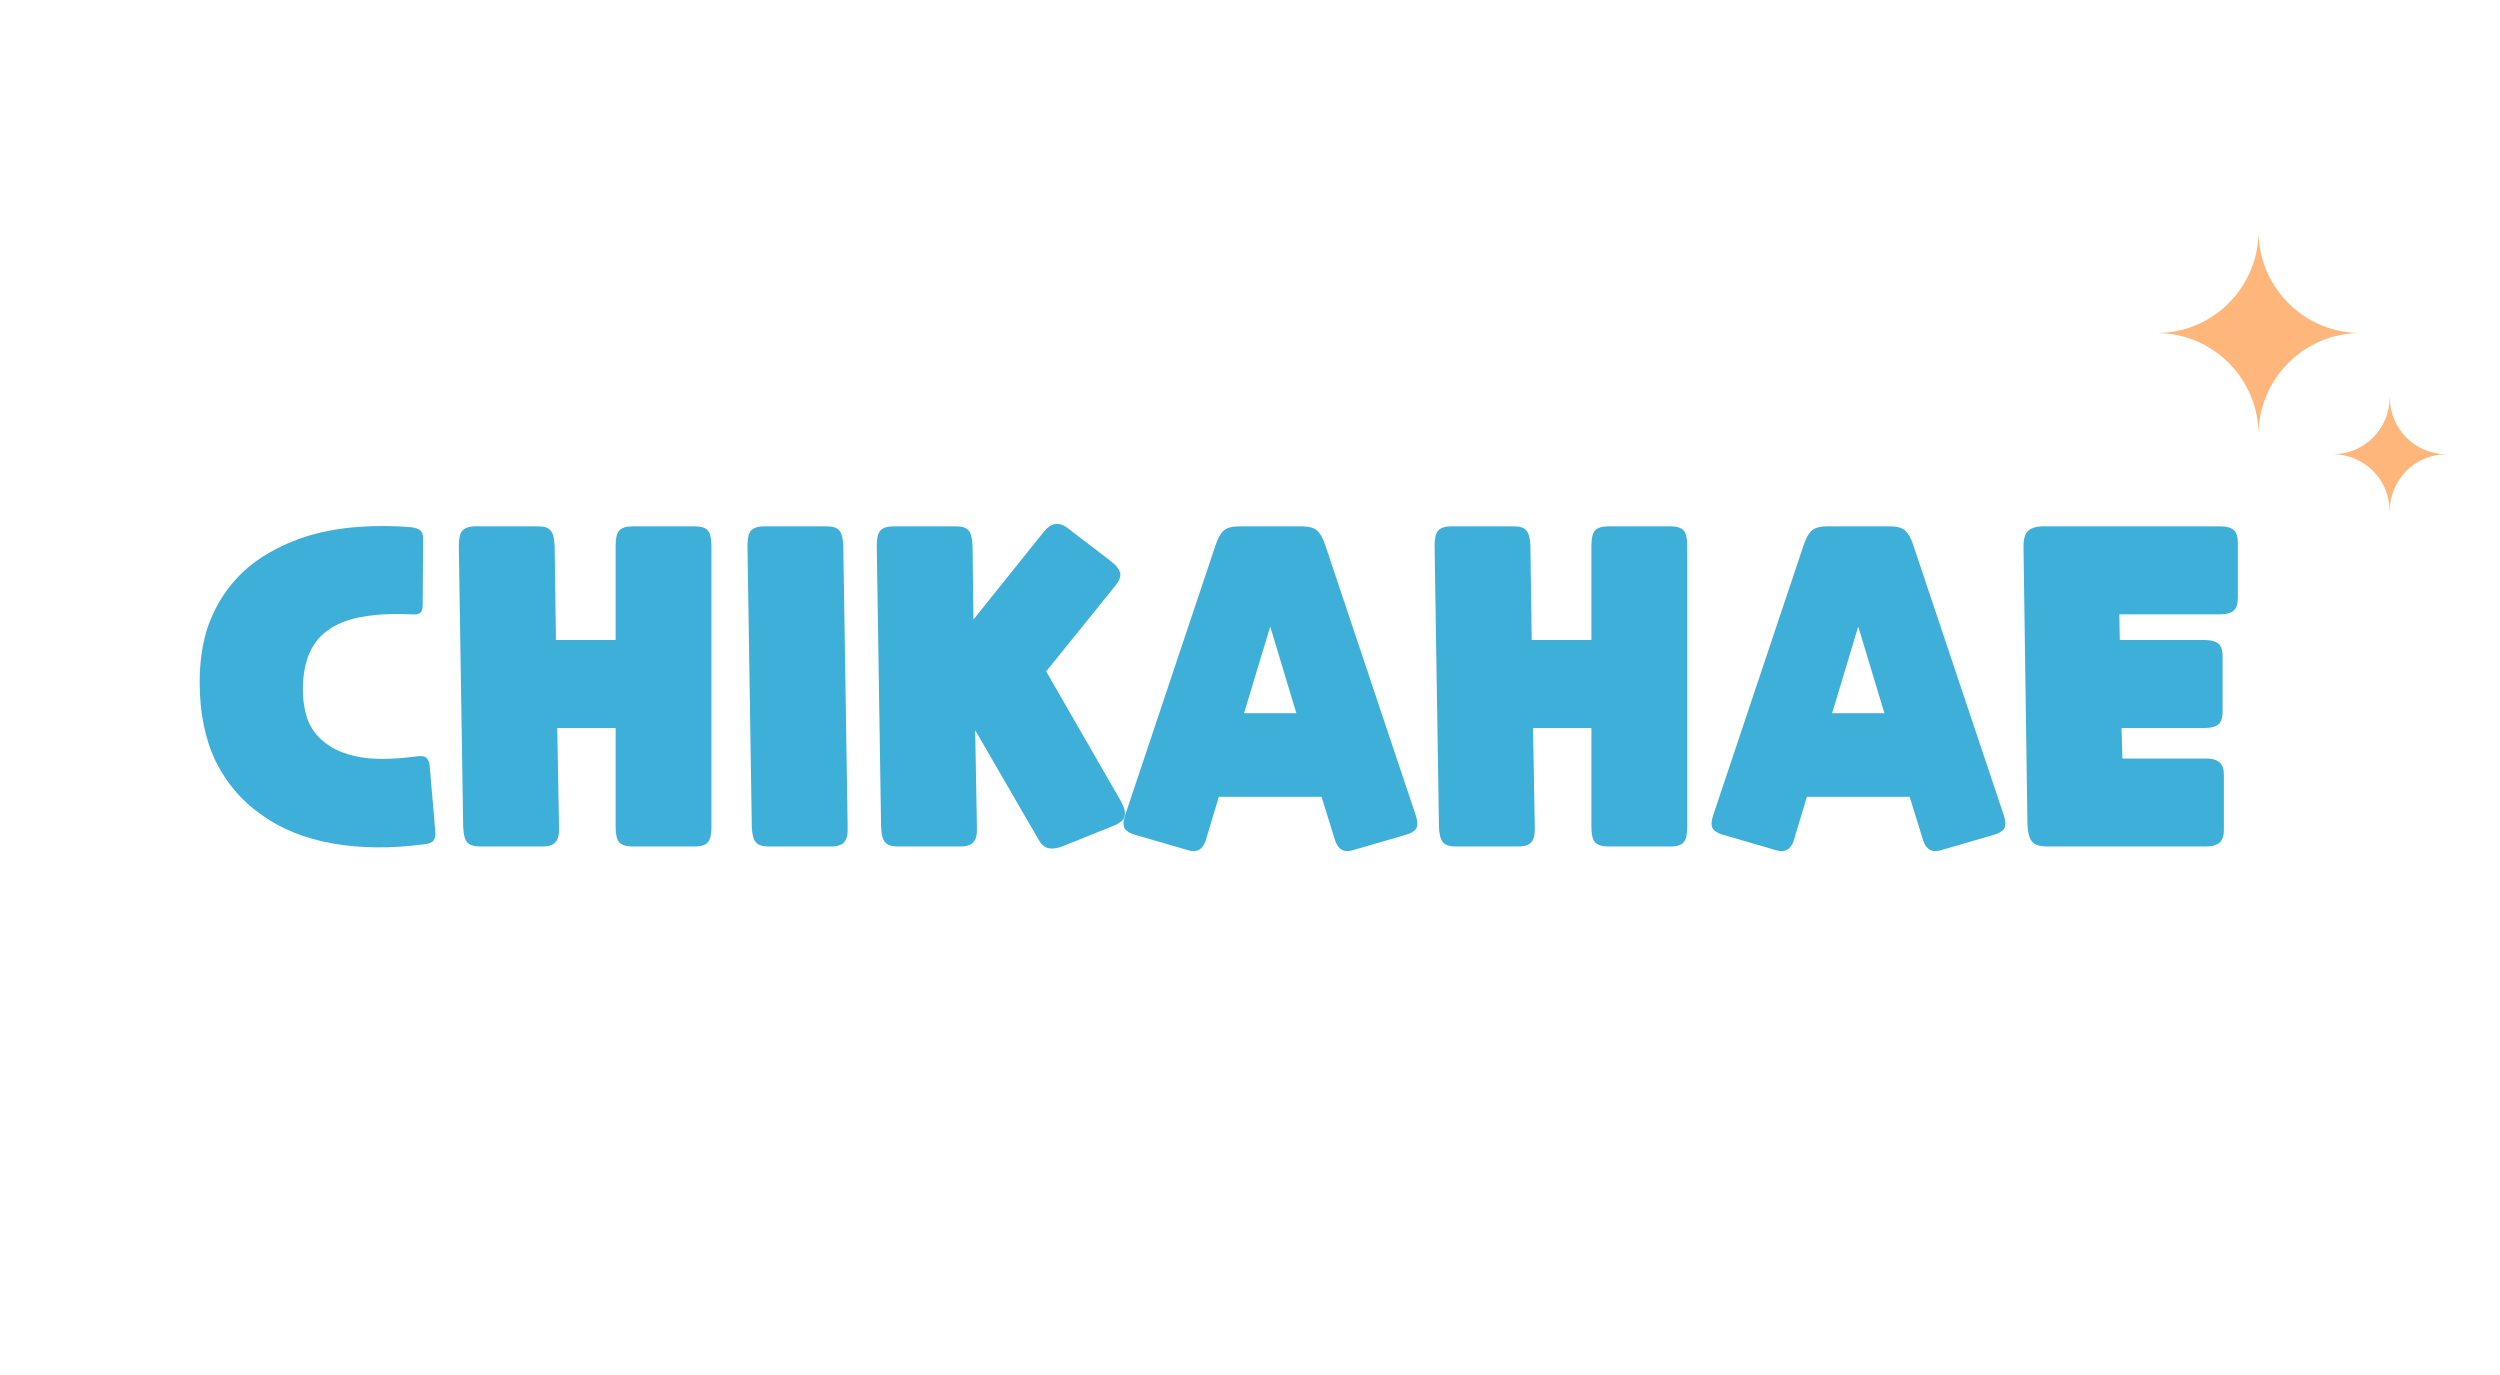
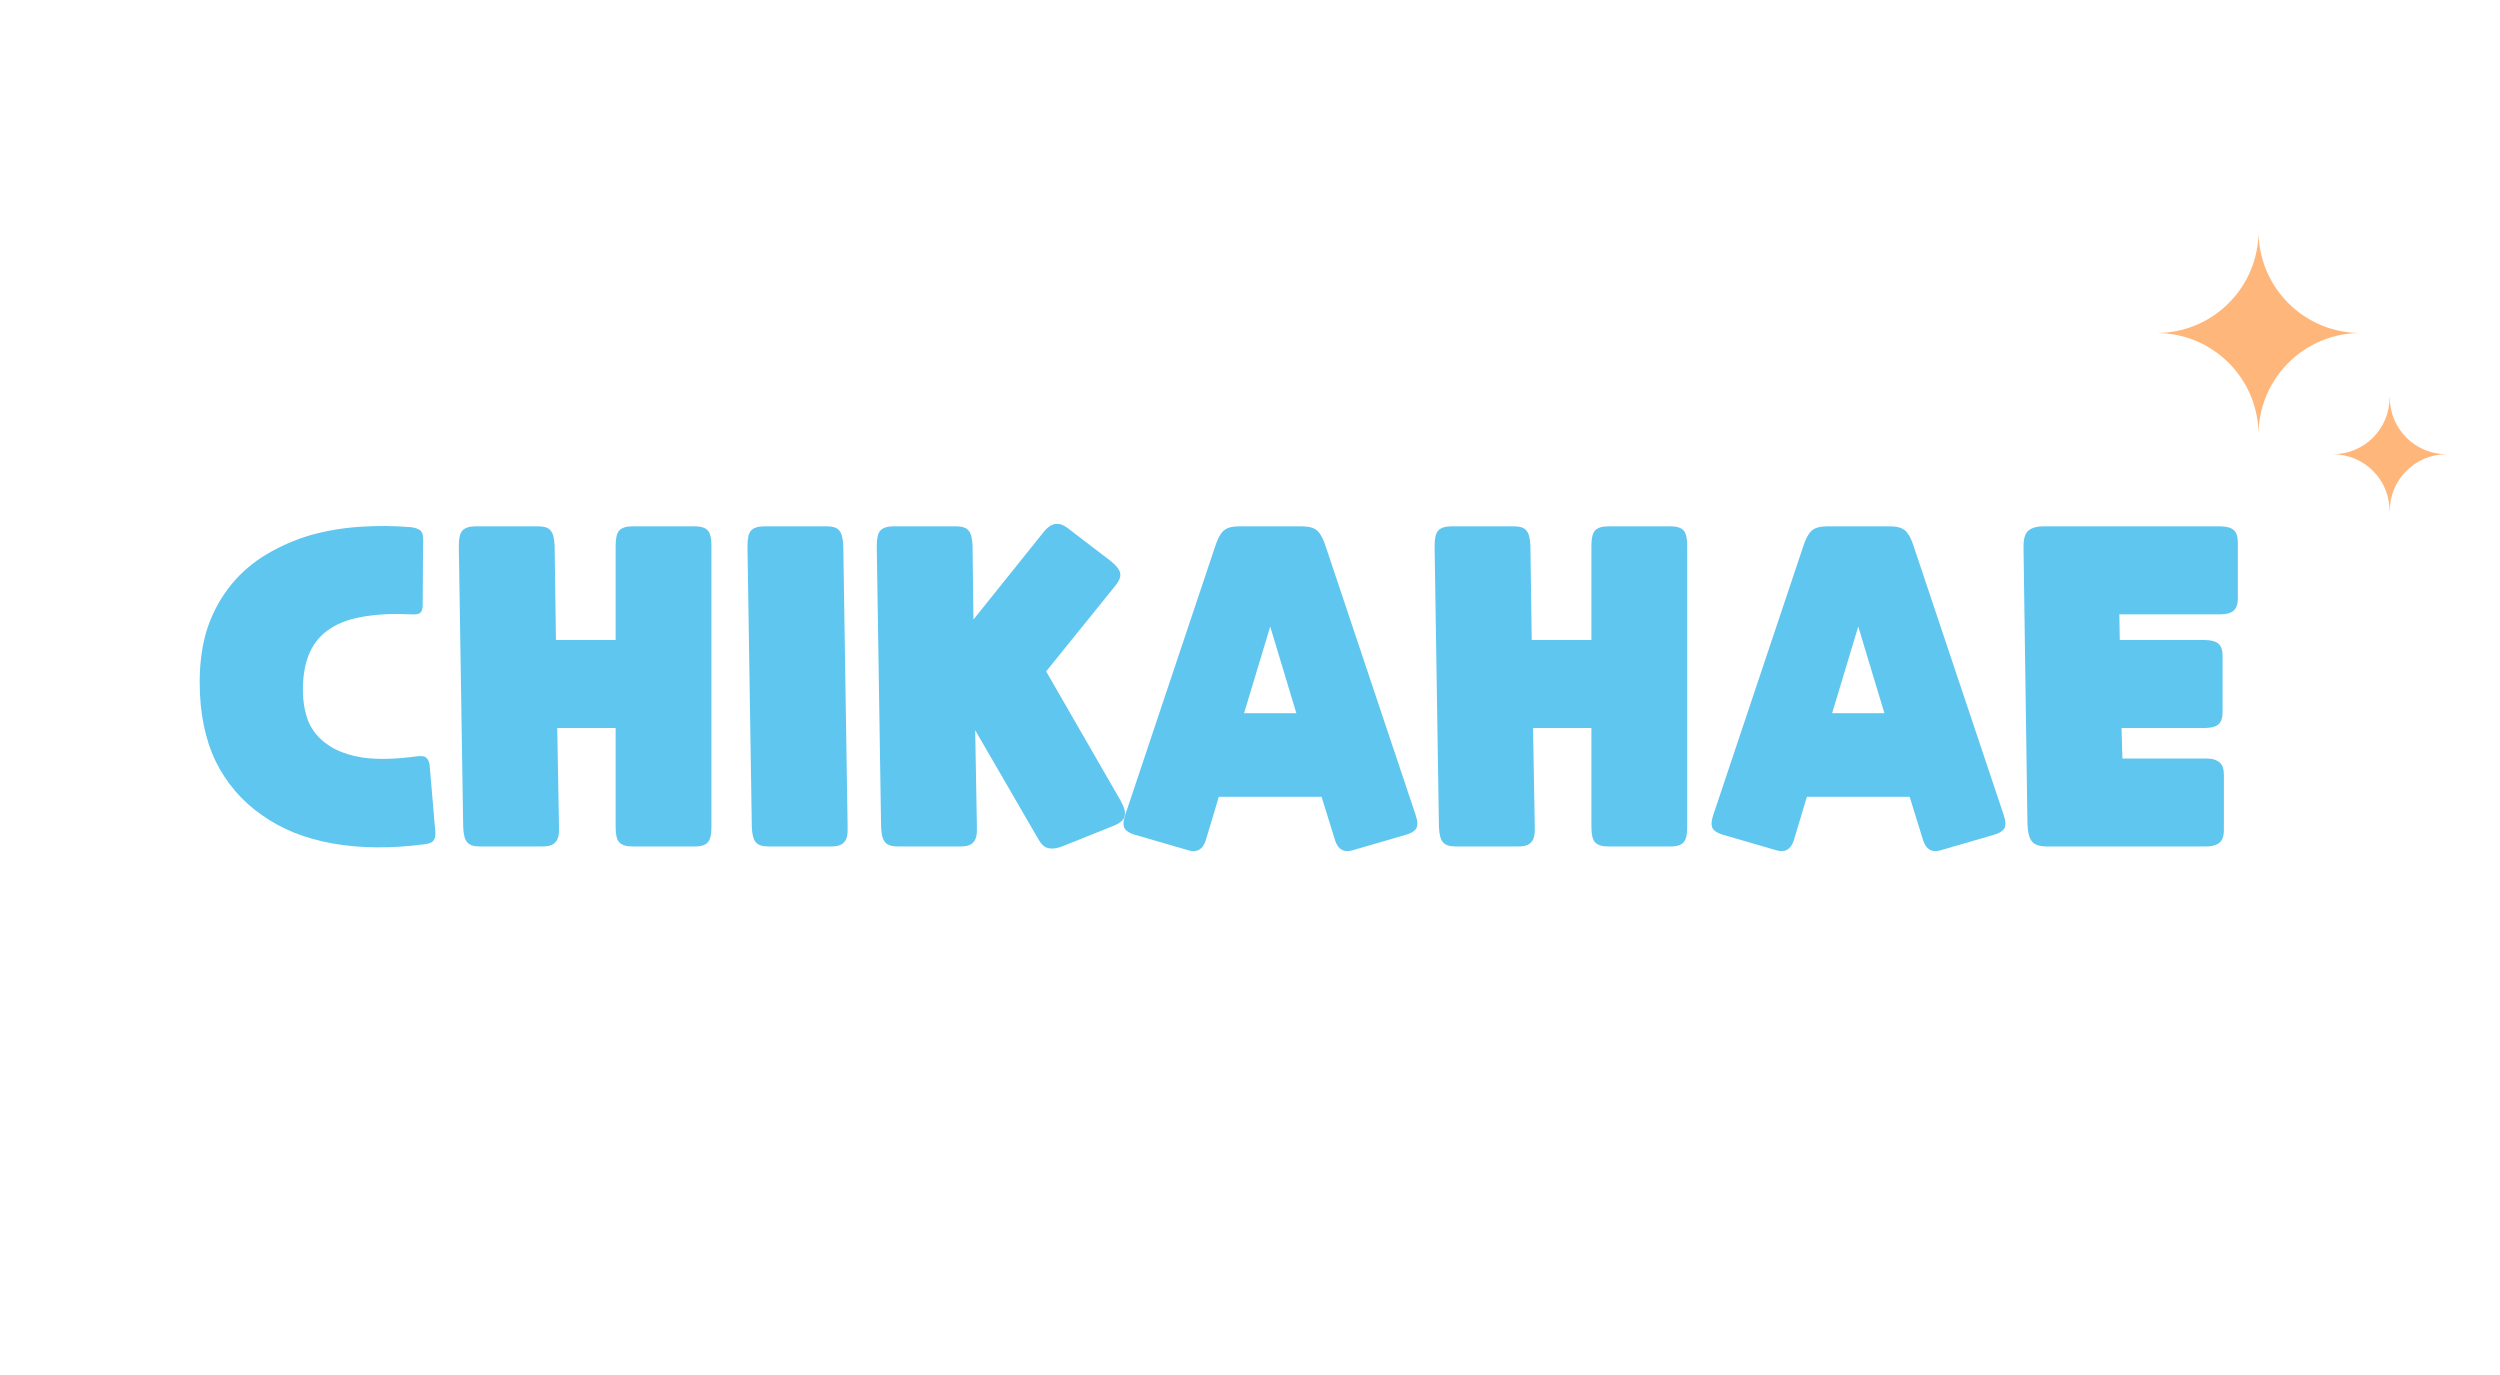
<svg xmlns="http://www.w3.org/2000/svg" width="80" height="44" viewBox="0 0 80 44" fill="none">
-   <path d="M72.277 7.563C72.361 9.23 73.699 10.568 75.367 10.652L75.535 10.656C73.734 10.656 72.273 12.116 72.273 13.917C72.273 12.172 70.902 10.748 69.179 10.66L69.011 10.656C70.756 10.656 72.182 9.286 72.269 7.563L72.273 7.395L72.277 7.563Z" fill="#FFB67A" />
+   <path d="M72.277 7.563C72.361 9.23 73.699 10.568 75.367 10.652L75.535 10.656C73.733 10.656 72.273 12.116 72.273 13.917C72.273 12.172 70.902 10.748 69.179 10.66L69.011 10.656C70.756 10.656 72.182 9.286 72.269 7.563L72.273 7.395L72.277 7.563Z" fill="#FFB67A" />
  <path d="M76.474 12.723C76.474 13.718 77.276 14.526 78.27 14.535V14.536C77.276 14.545 76.474 15.354 76.474 16.349H76.466C76.466 15.349 75.656 14.538 74.656 14.536V14.535C75.656 14.533 76.466 13.723 76.466 12.723H76.474Z" fill="#FFB67A" />
-   <path d="M67.889 23.296L67.917 24.272H70.593C70.788 24.272 70.932 24.314 71.025 24.397C71.118 24.472 71.164 24.602 71.164 24.788V26.558C71.164 26.753 71.118 26.888 71.025 26.962C70.932 27.046 70.788 27.087 70.593 27.087H65.505C65.264 27.087 65.101 27.032 65.018 26.92C64.934 26.818 64.888 26.628 64.878 26.349L64.753 17.568C64.744 17.298 64.785 17.113 64.878 17.01C64.981 16.899 65.152 16.843 65.394 16.843H71.039C71.234 16.843 71.378 16.88 71.471 16.954C71.564 17.029 71.61 17.164 71.61 17.359V19.143C71.61 19.329 71.564 19.463 71.471 19.547C71.378 19.621 71.234 19.659 71.039 19.659H67.819L67.833 20.481H70.551C70.746 20.481 70.89 20.518 70.983 20.592C71.076 20.667 71.123 20.801 71.123 20.997V22.781C71.123 22.976 71.076 23.11 70.983 23.185C70.89 23.259 70.746 23.296 70.551 23.296H67.889Z" fill="#3DAFD9" />
-   <path d="M55.13 26.711C54.972 26.665 54.865 26.6 54.809 26.516C54.753 26.423 54.758 26.279 54.823 26.084L57.708 17.47C57.782 17.238 57.871 17.075 57.973 16.982C58.075 16.889 58.238 16.843 58.461 16.843H60.482C60.705 16.843 60.867 16.889 60.97 16.982C61.072 17.075 61.16 17.238 61.234 17.47L64.12 26.084C64.185 26.279 64.189 26.423 64.134 26.516C64.078 26.6 63.971 26.665 63.813 26.711L62.085 27.213C61.815 27.287 61.634 27.18 61.541 26.892L61.109 25.498H57.82L57.402 26.892C57.309 27.18 57.127 27.287 56.858 27.213L55.13 26.711ZM59.464 20.049L58.628 22.822H60.301L59.464 20.049Z" fill="#3DAFD9" />
-   <path d="M45.907 17.47C45.907 17.229 45.944 17.066 46.019 16.982C46.102 16.889 46.242 16.843 46.437 16.843H48.444C48.648 16.843 48.783 16.889 48.848 16.982C48.922 17.066 48.964 17.229 48.973 17.47L49.015 20.481H50.925V17.47C50.925 17.229 50.962 17.066 51.036 16.982C51.12 16.889 51.259 16.843 51.454 16.843H53.462C53.666 16.843 53.805 16.889 53.88 16.982C53.954 17.066 53.991 17.229 53.991 17.47V26.46C53.991 26.702 53.954 26.864 53.88 26.948C53.805 27.041 53.666 27.087 53.462 27.087H51.454C51.259 27.087 51.12 27.041 51.036 26.948C50.962 26.864 50.925 26.702 50.925 26.46V23.296H49.057L49.113 26.46C49.122 26.702 49.085 26.864 49.001 26.948C48.927 27.041 48.788 27.087 48.583 27.087H46.576C46.381 27.087 46.246 27.041 46.172 26.948C46.098 26.864 46.056 26.702 46.047 26.46L45.907 17.47Z" fill="#3DAFD9" />
-   <path d="M36.312 26.711C36.154 26.665 36.047 26.6 35.991 26.516C35.935 26.423 35.94 26.279 36.005 26.084L38.89 17.47C38.965 17.238 39.053 17.075 39.155 16.982C39.257 16.889 39.42 16.843 39.643 16.843H41.664C41.887 16.843 42.05 16.889 42.152 16.982C42.254 17.075 42.342 17.238 42.417 17.47L45.302 26.084C45.367 26.279 45.371 26.423 45.316 26.516C45.26 26.6 45.153 26.665 44.995 26.711L43.267 27.213C42.997 27.287 42.816 27.18 42.723 26.892L42.291 25.498H39.002L38.584 26.892C38.491 27.18 38.31 27.287 38.04 27.213L36.312 26.711ZM40.647 20.049L39.81 22.822H41.483L40.647 20.049Z" fill="#3DAFD9" />
-   <path d="M28.056 17.47C28.056 17.229 28.093 17.066 28.167 16.982C28.251 16.89 28.39 16.843 28.585 16.843H30.592C30.797 16.843 30.931 16.89 30.997 16.982C31.071 17.066 31.113 17.229 31.122 17.47L31.15 19.826L33.408 17.01C33.631 16.732 33.877 16.69 34.147 16.885L35.512 17.93C35.717 18.088 35.828 18.227 35.847 18.348C35.865 18.46 35.814 18.59 35.694 18.739L33.477 21.484L35.861 25.624C35.982 25.838 36.023 26.005 35.986 26.126C35.958 26.237 35.847 26.335 35.652 26.418L34.021 27.073C33.835 27.148 33.682 27.171 33.561 27.143C33.44 27.125 33.333 27.036 33.24 26.878L31.206 23.366L31.261 26.46C31.271 26.702 31.233 26.864 31.15 26.948C31.076 27.041 30.936 27.087 30.732 27.087H28.725C28.529 27.087 28.395 27.041 28.32 26.948C28.246 26.864 28.204 26.702 28.195 26.46L28.056 17.47Z" fill="#3DAFD9" />
-   <path d="M23.919 17.47C23.919 17.229 23.956 17.066 24.03 16.982C24.114 16.889 24.253 16.843 24.448 16.843H26.455C26.66 16.843 26.795 16.889 26.86 16.982C26.934 17.066 26.976 17.229 26.985 17.47L27.125 26.46C27.134 26.702 27.097 26.864 27.013 26.948C26.939 27.041 26.799 27.087 26.595 27.087H24.588C24.393 27.087 24.258 27.041 24.184 26.948C24.109 26.864 24.067 26.702 24.058 26.46L23.919 17.47Z" fill="#3DAFD9" />
-   <path d="M14.682 17.47C14.682 17.229 14.719 17.066 14.794 16.982C14.877 16.889 15.017 16.843 15.212 16.843H17.219C17.423 16.843 17.558 16.889 17.623 16.982C17.698 17.066 17.739 17.229 17.749 17.47L17.79 20.481H19.7V17.47C19.7 17.229 19.737 17.066 19.811 16.982C19.895 16.889 20.034 16.843 20.23 16.843H22.237C22.441 16.843 22.58 16.889 22.655 16.982C22.729 17.066 22.766 17.229 22.766 17.47V26.46C22.766 26.702 22.729 26.864 22.655 26.948C22.58 27.041 22.441 27.087 22.237 27.087H20.23C20.034 27.087 19.895 27.041 19.811 26.948C19.737 26.864 19.7 26.702 19.7 26.46V23.296H17.832L17.888 26.46C17.897 26.702 17.86 26.864 17.776 26.948C17.702 27.041 17.563 27.087 17.358 27.087H15.351C15.156 27.087 15.021 27.041 14.947 26.948C14.873 26.864 14.831 26.702 14.822 26.46L14.682 17.47Z" fill="#3DAFD9" />
-   <path d="M13.93 26.613C13.939 26.744 13.921 26.837 13.874 26.892C13.837 26.957 13.735 26.999 13.568 27.018C12.499 27.157 11.524 27.148 10.641 26.99C9.758 26.832 9.005 26.53 8.383 26.084C7.751 25.647 7.258 25.076 6.905 24.369C6.562 23.654 6.39 22.808 6.39 21.833C6.39 21.164 6.478 20.569 6.654 20.049C6.84 19.528 7.096 19.073 7.421 18.683C7.737 18.302 8.109 17.986 8.536 17.735C8.973 17.475 9.442 17.27 9.944 17.122C10.446 16.982 10.971 16.894 11.519 16.857C12.067 16.82 12.615 16.824 13.164 16.871C13.294 16.89 13.386 16.922 13.442 16.968C13.507 17.015 13.54 17.103 13.54 17.233L13.526 19.366C13.526 19.487 13.498 19.57 13.442 19.617C13.386 19.654 13.294 19.668 13.164 19.659C12.597 19.631 12.095 19.654 11.658 19.728C11.231 19.793 10.873 19.919 10.585 20.105C10.288 20.29 10.065 20.546 9.916 20.871C9.767 21.196 9.693 21.596 9.693 22.07C9.693 22.451 9.753 22.794 9.874 23.101C10.004 23.398 10.213 23.645 10.501 23.84C10.78 24.035 11.152 24.17 11.616 24.244C12.081 24.309 12.657 24.295 13.345 24.202C13.503 24.184 13.605 24.202 13.651 24.258C13.707 24.314 13.74 24.393 13.749 24.495L13.93 26.613Z" fill="#3DAFD9" />
+   <path d="M67.889 23.296L67.917 24.272H70.593C70.788 24.272 70.932 24.314 71.025 24.397C71.118 24.472 71.164 24.602 71.164 24.788V26.558C71.164 26.753 71.118 26.888 71.025 26.962C70.932 27.046 70.788 27.087 70.593 27.087H65.506C65.264 27.087 65.101 27.032 65.018 26.92C64.934 26.818 64.888 26.628 64.878 26.349L64.753 17.568C64.744 17.298 64.785 17.113 64.878 17.01C64.981 16.899 65.153 16.843 65.394 16.843H71.039C71.234 16.843 71.378 16.88 71.471 16.954C71.564 17.029 71.611 17.164 71.611 17.359V19.143C71.611 19.329 71.564 19.463 71.471 19.547C71.378 19.621 71.234 19.659 71.039 19.659H67.819L67.833 20.481H70.551C70.746 20.481 70.89 20.518 70.983 20.592C71.076 20.667 71.123 20.801 71.123 20.997V22.781C71.123 22.976 71.076 23.11 70.983 23.185C70.89 23.259 70.746 23.296 70.551 23.296H67.889Z" fill="#5FC6F0" />
+   <path d="M55.13 26.711C54.972 26.665 54.865 26.6 54.809 26.516C54.753 26.423 54.758 26.279 54.823 26.084L57.708 17.47C57.782 17.238 57.871 17.075 57.973 16.982C58.075 16.89 58.238 16.843 58.461 16.843H60.482C60.705 16.843 60.867 16.89 60.97 16.982C61.072 17.075 61.16 17.238 61.234 17.47L64.12 26.084C64.185 26.279 64.189 26.423 64.134 26.516C64.078 26.6 63.971 26.665 63.813 26.711L62.085 27.213C61.815 27.287 61.634 27.18 61.541 26.892L61.109 25.498H57.82L57.402 26.892C57.309 27.18 57.127 27.287 56.858 27.213L55.13 26.711ZM59.464 20.049L58.628 22.822H60.301L59.464 20.049Z" fill="#5FC6F0" />
+   <path d="M45.907 17.47C45.907 17.229 45.944 17.066 46.019 16.982C46.102 16.89 46.242 16.843 46.437 16.843H48.444C48.648 16.843 48.783 16.89 48.848 16.982C48.922 17.066 48.964 17.229 48.973 17.47L49.015 20.481H50.925V17.47C50.925 17.229 50.962 17.066 51.036 16.982C51.12 16.89 51.259 16.843 51.454 16.843H53.461C53.666 16.843 53.805 16.89 53.88 16.982C53.954 17.066 53.991 17.229 53.991 17.47V26.46C53.991 26.702 53.954 26.864 53.88 26.948C53.805 27.041 53.666 27.087 53.461 27.087H51.454C51.259 27.087 51.12 27.041 51.036 26.948C50.962 26.864 50.925 26.702 50.925 26.46V23.296H49.057L49.113 26.46C49.122 26.702 49.085 26.864 49.001 26.948C48.927 27.041 48.788 27.087 48.583 27.087H46.576C46.381 27.087 46.246 27.041 46.172 26.948C46.097 26.864 46.056 26.702 46.046 26.46L45.907 17.47Z" fill="#5FC6F0" />
+   <path d="M36.312 26.711C36.154 26.665 36.047 26.6 35.991 26.516C35.935 26.423 35.94 26.279 36.005 26.084L38.89 17.47C38.965 17.238 39.053 17.075 39.155 16.982C39.257 16.89 39.42 16.843 39.643 16.843H41.664C41.887 16.843 42.05 16.89 42.152 16.982C42.254 17.075 42.342 17.238 42.417 17.47L45.302 26.084C45.367 26.279 45.371 26.423 45.316 26.516C45.26 26.6 45.153 26.665 44.995 26.711L43.267 27.213C42.997 27.287 42.816 27.18 42.723 26.892L42.291 25.498H39.002L38.584 26.892C38.491 27.18 38.31 27.287 38.04 27.213L36.312 26.711ZM40.647 20.049L39.81 22.822H41.483L40.647 20.049Z" fill="#5FC6F0" />
+   <path d="M28.056 17.47C28.056 17.229 28.093 17.066 28.167 16.982C28.251 16.89 28.39 16.843 28.585 16.843H30.592C30.797 16.843 30.931 16.89 30.997 16.982C31.071 17.066 31.113 17.229 31.122 17.47L31.15 19.826L33.408 17.01C33.631 16.732 33.877 16.69 34.147 16.885L35.513 17.93C35.717 18.088 35.828 18.227 35.847 18.348C35.866 18.46 35.815 18.59 35.694 18.739L33.477 21.484L35.861 25.624C35.982 25.838 36.023 26.005 35.986 26.126C35.959 26.237 35.847 26.335 35.652 26.418L34.021 27.073C33.835 27.148 33.682 27.171 33.561 27.143C33.44 27.125 33.334 27.036 33.241 26.878L31.206 23.366L31.261 26.46C31.271 26.702 31.233 26.864 31.15 26.948C31.076 27.041 30.936 27.087 30.732 27.087H28.725C28.53 27.087 28.395 27.041 28.32 26.948C28.246 26.864 28.204 26.702 28.195 26.46L28.056 17.47Z" fill="#5FC6F0" />
+   <path d="M23.919 17.47C23.919 17.229 23.956 17.066 24.03 16.982C24.114 16.89 24.253 16.843 24.448 16.843H26.455C26.66 16.843 26.795 16.89 26.86 16.982C26.934 17.066 26.976 17.229 26.985 17.47L27.124 26.46C27.134 26.702 27.097 26.864 27.013 26.948C26.939 27.041 26.799 27.087 26.595 27.087H24.588C24.393 27.087 24.258 27.041 24.183 26.948C24.109 26.864 24.067 26.702 24.058 26.46L23.919 17.47Z" fill="#5FC6F0" />
+   <path d="M14.682 17.47C14.682 17.229 14.719 17.066 14.794 16.982C14.877 16.89 15.017 16.843 15.212 16.843H17.219C17.423 16.843 17.558 16.89 17.623 16.982C17.697 17.066 17.739 17.229 17.748 17.47L17.79 20.481H19.7V17.47C19.7 17.229 19.737 17.066 19.811 16.982C19.895 16.89 20.034 16.843 20.229 16.843H22.236C22.441 16.843 22.58 16.89 22.655 16.982C22.729 17.066 22.766 17.229 22.766 17.47V26.46C22.766 26.702 22.729 26.864 22.655 26.948C22.58 27.041 22.441 27.087 22.236 27.087H20.229C20.034 27.087 19.895 27.041 19.811 26.948C19.737 26.864 19.7 26.702 19.7 26.46V23.296H17.832L17.888 26.46C17.897 26.702 17.86 26.864 17.776 26.948C17.702 27.041 17.563 27.087 17.358 27.087H15.351C15.156 27.087 15.021 27.041 14.947 26.948C14.873 26.864 14.831 26.702 14.822 26.46L14.682 17.47Z" fill="#5FC6F0" />
+   <path d="M13.93 26.613C13.939 26.744 13.921 26.837 13.874 26.892C13.837 26.957 13.735 26.999 13.568 27.018C12.499 27.157 11.524 27.148 10.641 26.99C9.758 26.832 9.005 26.53 8.383 26.084C7.751 25.647 7.258 25.076 6.905 24.369C6.562 23.654 6.39 22.808 6.39 21.833C6.39 21.164 6.478 20.569 6.654 20.049C6.84 19.528 7.096 19.073 7.421 18.683C7.737 18.302 8.109 17.986 8.536 17.735C8.973 17.475 9.442 17.27 9.944 17.122C10.446 16.982 10.971 16.894 11.519 16.857C12.067 16.82 12.615 16.824 13.164 16.871C13.294 16.89 13.386 16.922 13.442 16.968C13.507 17.015 13.54 17.103 13.54 17.233L13.526 19.366C13.526 19.487 13.498 19.57 13.442 19.617C13.386 19.654 13.294 19.668 13.164 19.659C12.597 19.631 12.095 19.654 11.658 19.728C11.231 19.793 10.873 19.919 10.585 20.105C10.288 20.29 10.065 20.546 9.916 20.871C9.767 21.196 9.693 21.596 9.693 22.07C9.693 22.451 9.753 22.794 9.874 23.101C10.004 23.398 10.213 23.645 10.501 23.84C10.78 24.035 11.152 24.17 11.616 24.244C12.081 24.309 12.657 24.295 13.345 24.202C13.503 24.184 13.605 24.202 13.651 24.258C13.707 24.314 13.74 24.393 13.749 24.495L13.93 26.613Z" fill="#5FC6F0" />
</svg>
